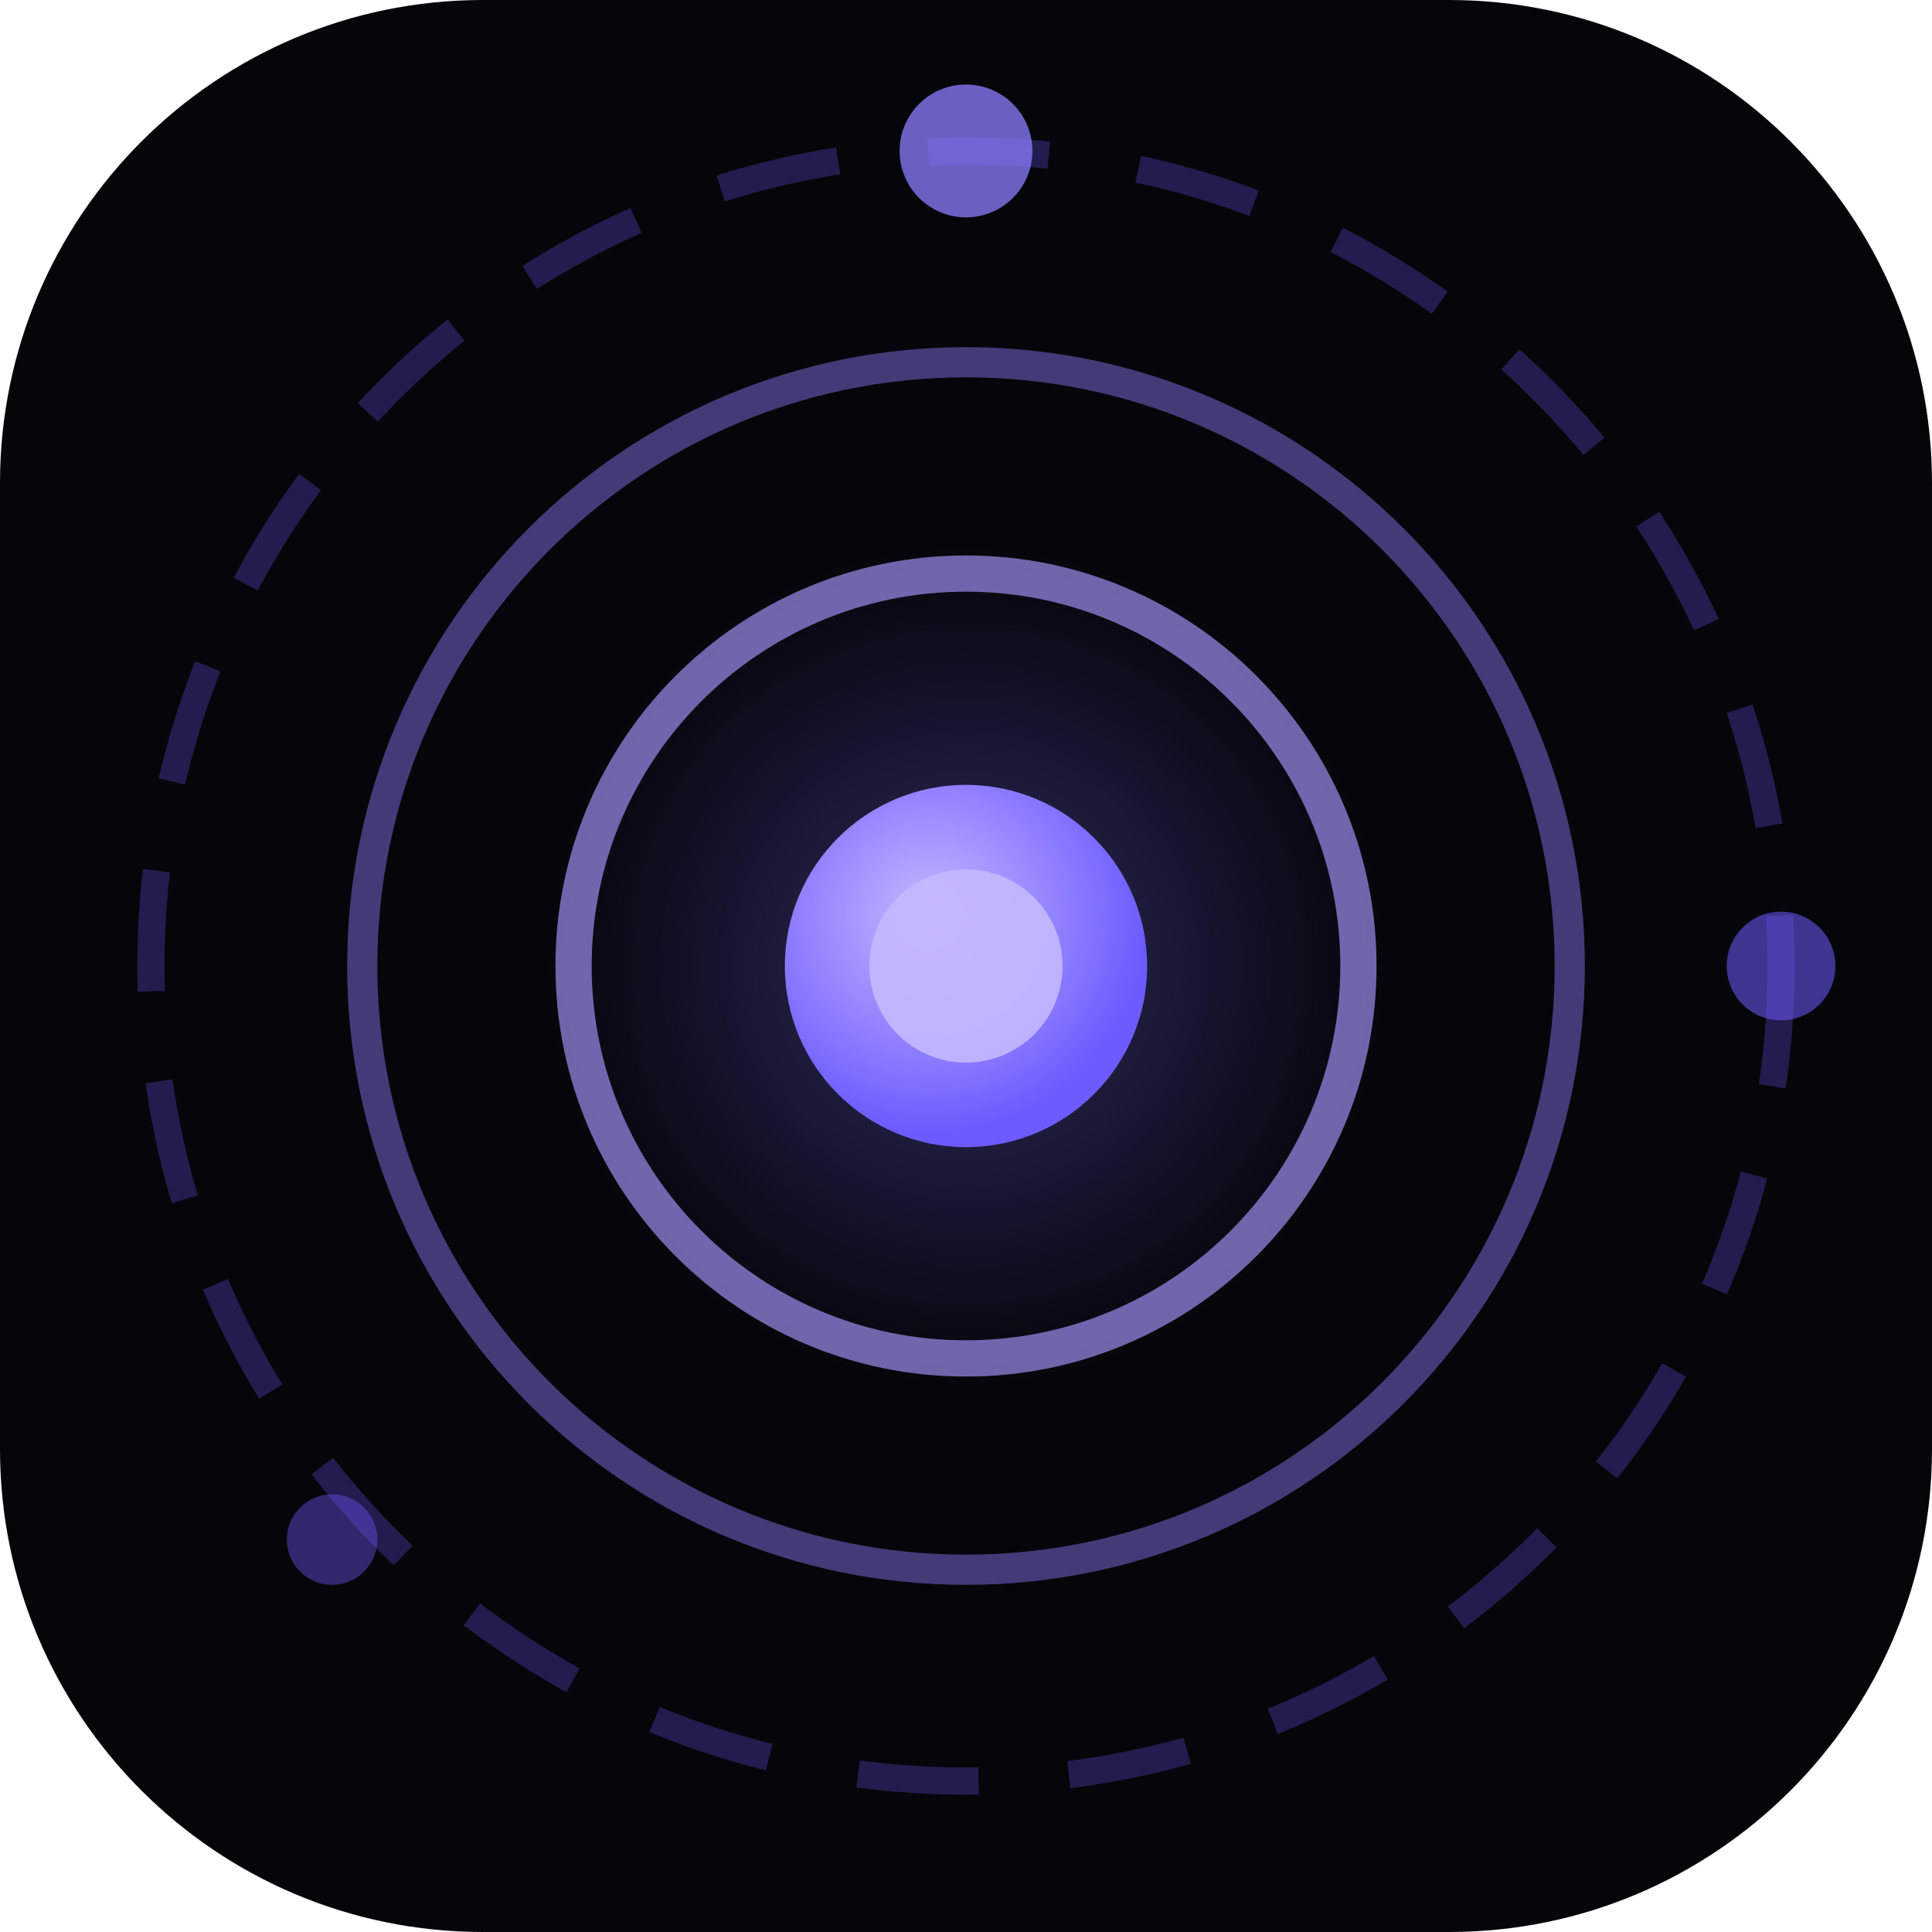
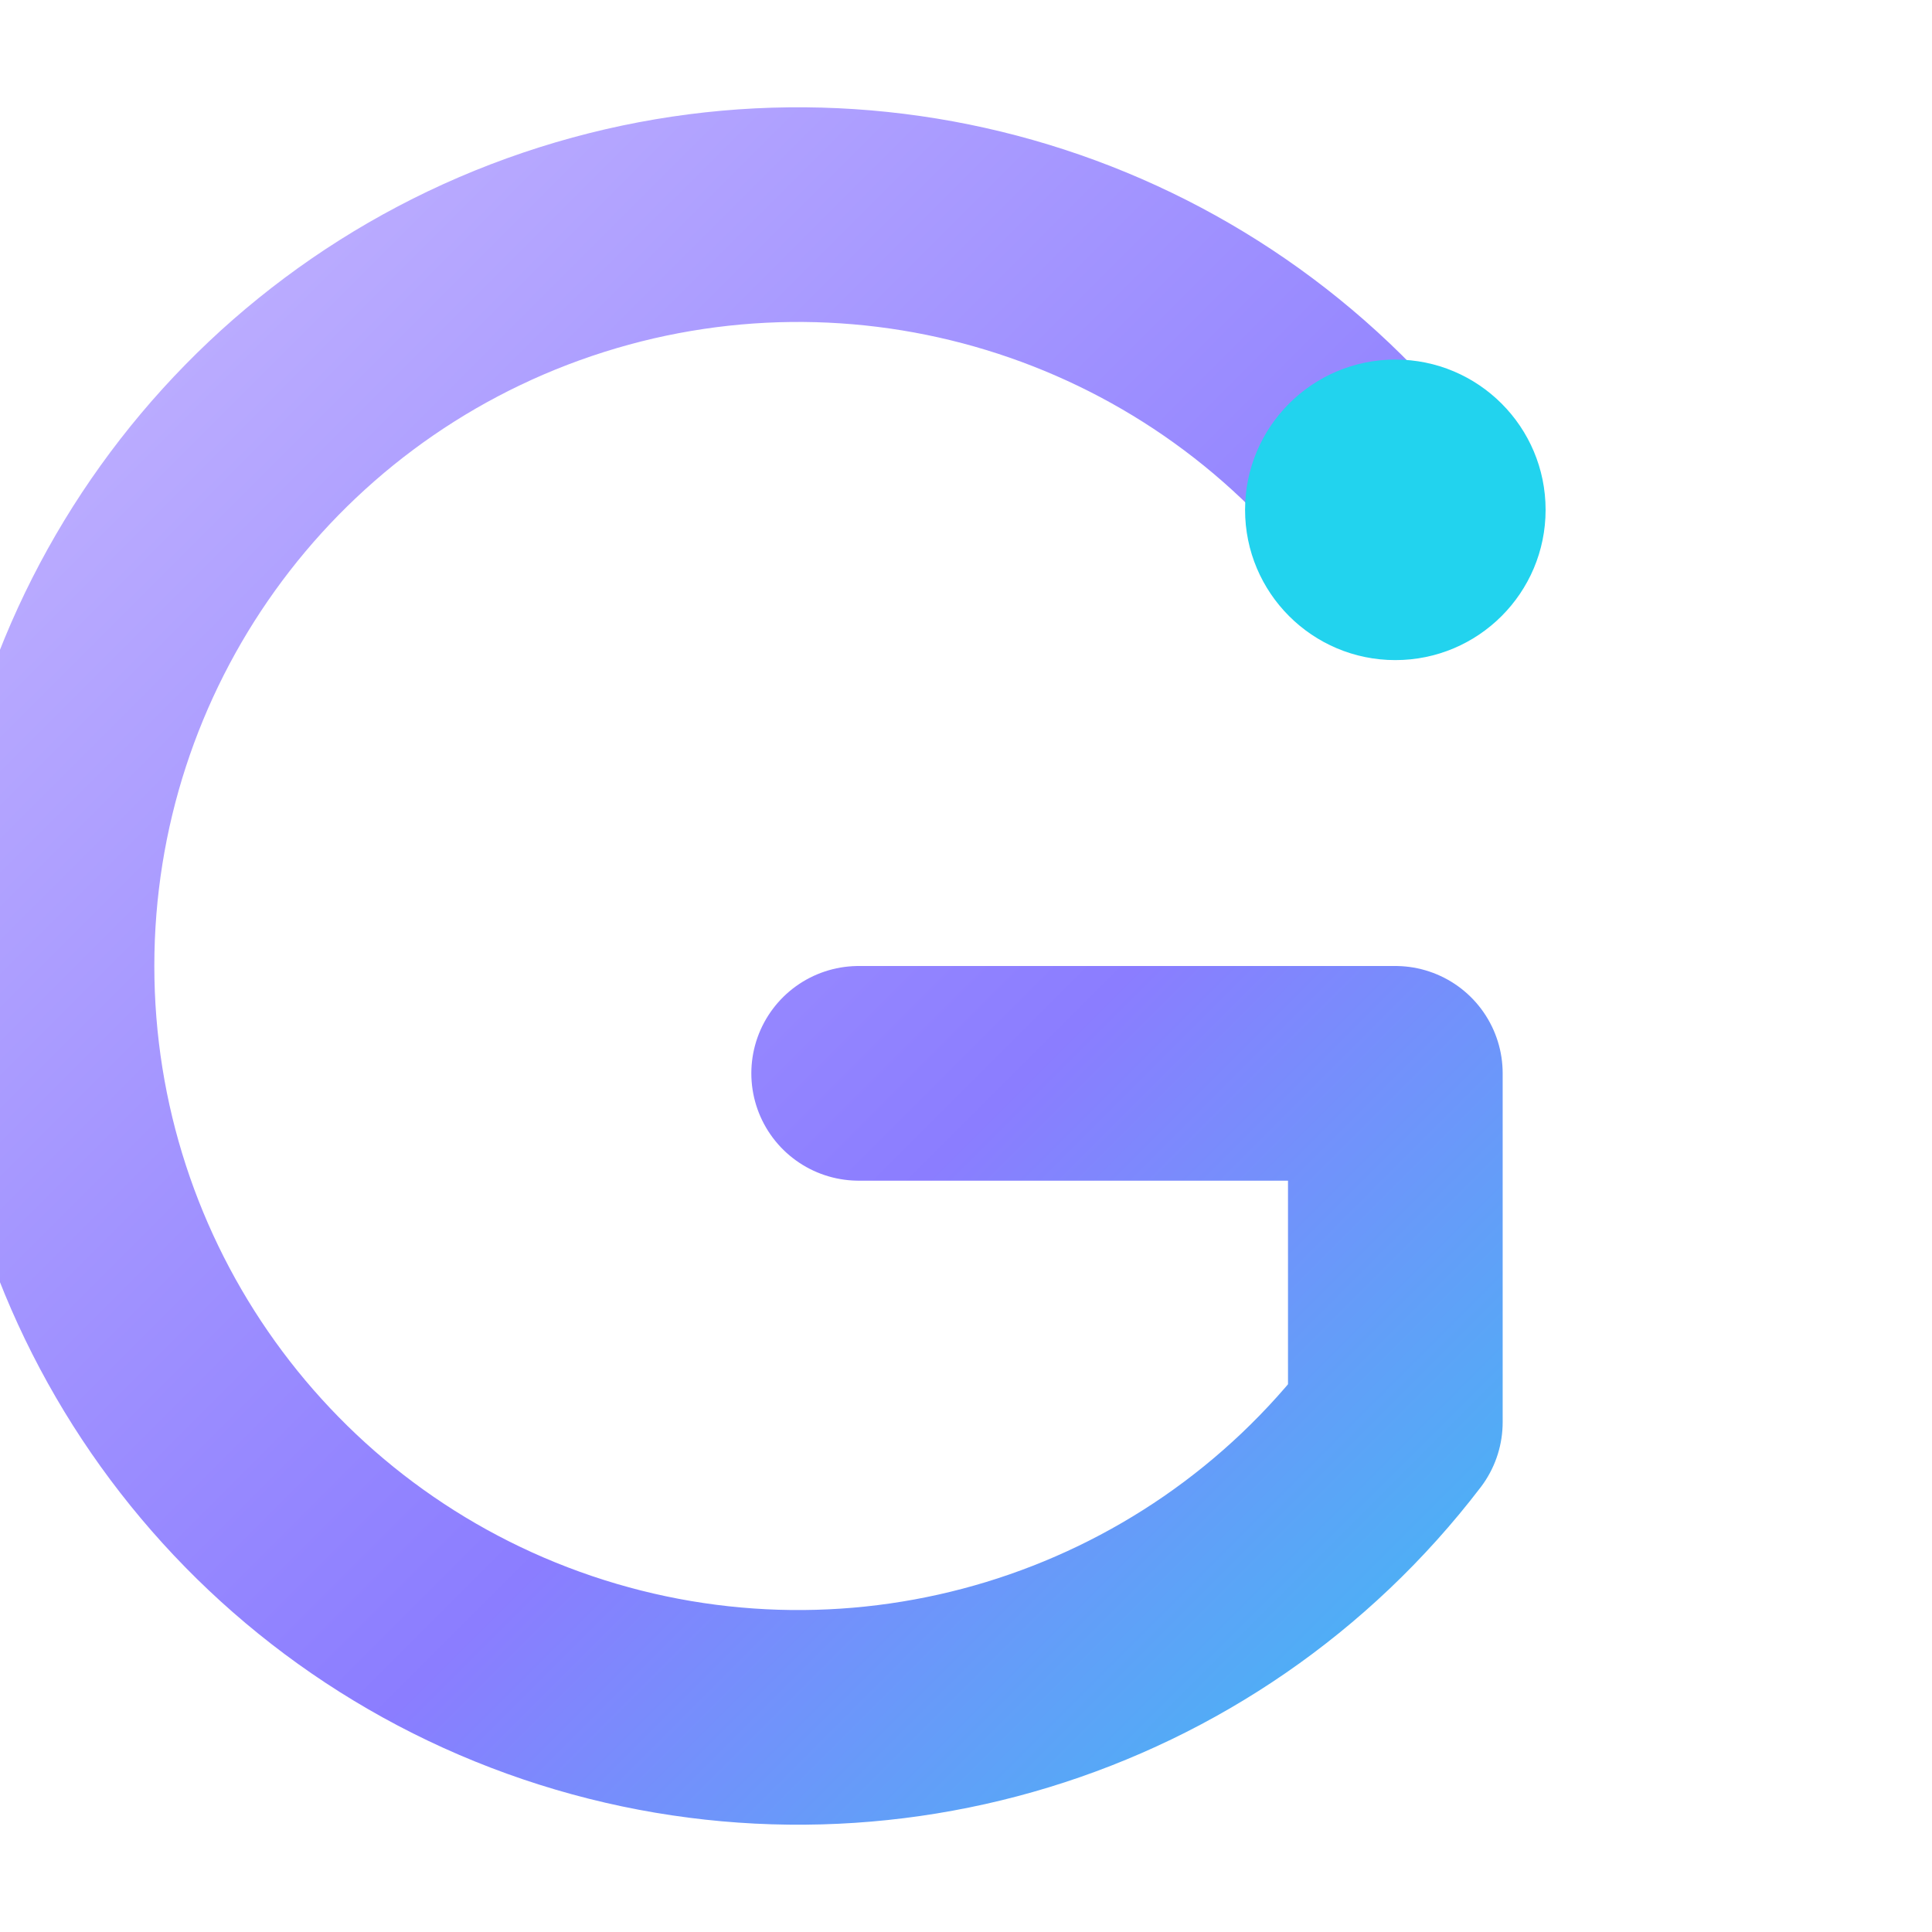
- <svg xmlns="http://www.w3.org/2000/svg" viewBox="0 0 64 64" fill="none">
-   <rect width="64" height="64" rx="16" fill="#05060A" />
-   <circle cx="32" cy="32" r="14" fill="url(#glow)" opacity="0.35" />
-   <circle cx="32" cy="32" r="27" stroke="#6D5BFF" stroke-width="0.9" stroke-dasharray="4 3" opacity="0.28" />
-   <circle cx="32" cy="32" r="20" stroke="#8B7DFF" stroke-width="1" opacity="0.45" />
-   <circle cx="32" cy="32" r="13" stroke="#A998FF" stroke-width="1.2" opacity="0.65" />
-   <circle cx="32" cy="32" r="6" fill="url(#core)" />
-   <circle cx="32" cy="32" r="3.2" fill="#C4B8FF" opacity="0.9" />
-   <circle cx="32" cy="5" r="2.2" fill="#8B7DFF" opacity="0.75" />
-   <circle cx="59" cy="32" r="1.8" fill="#6D5BFF" opacity="0.55" />
-   <circle cx="11" cy="51" r="1.5" fill="#6D5BFF" opacity="0.4" />
+ <svg xmlns="http://www.w3.org/2000/svg" viewBox="0 0 36 36" fill="none">
  <defs>
-     <radialGradient id="glow" cx="50%" cy="50%" r="50%">
-       <stop offset="0%" stop-color="#8B7DFF" />
-       <stop offset="100%" stop-color="#6D5BFF" stop-opacity="0" />
-     </radialGradient>
-     <radialGradient id="core" cx="40%" cy="36%" r="60%">
-       <stop offset="0%" stop-color="#C4B8FF" />
-       <stop offset="100%" stop-color="#6D5BFF" />
-     </radialGradient>
+     <linearGradient id="lg" x1="2" y1="2" x2="34" y2="34" gradientUnits="userSpaceOnUse">
+       <stop offset="0%" stop-color="#C4B5FF" />
+       <stop offset="55%" stop-color="#8B7DFF" />
+       <stop offset="100%" stop-color="#22D3EE" />
+     </linearGradient>
  </defs>
+   <path d="M26,9.5 A14,14 0 1,0 26,26.5 L26,20 L16,20" stroke="url(#lg)" stroke-width="4" stroke-linecap="round" stroke-linejoin="round" fill="none" />
+   <circle cx="26" cy="9.5" r="2.8" fill="#22D3EE" />
</svg>
